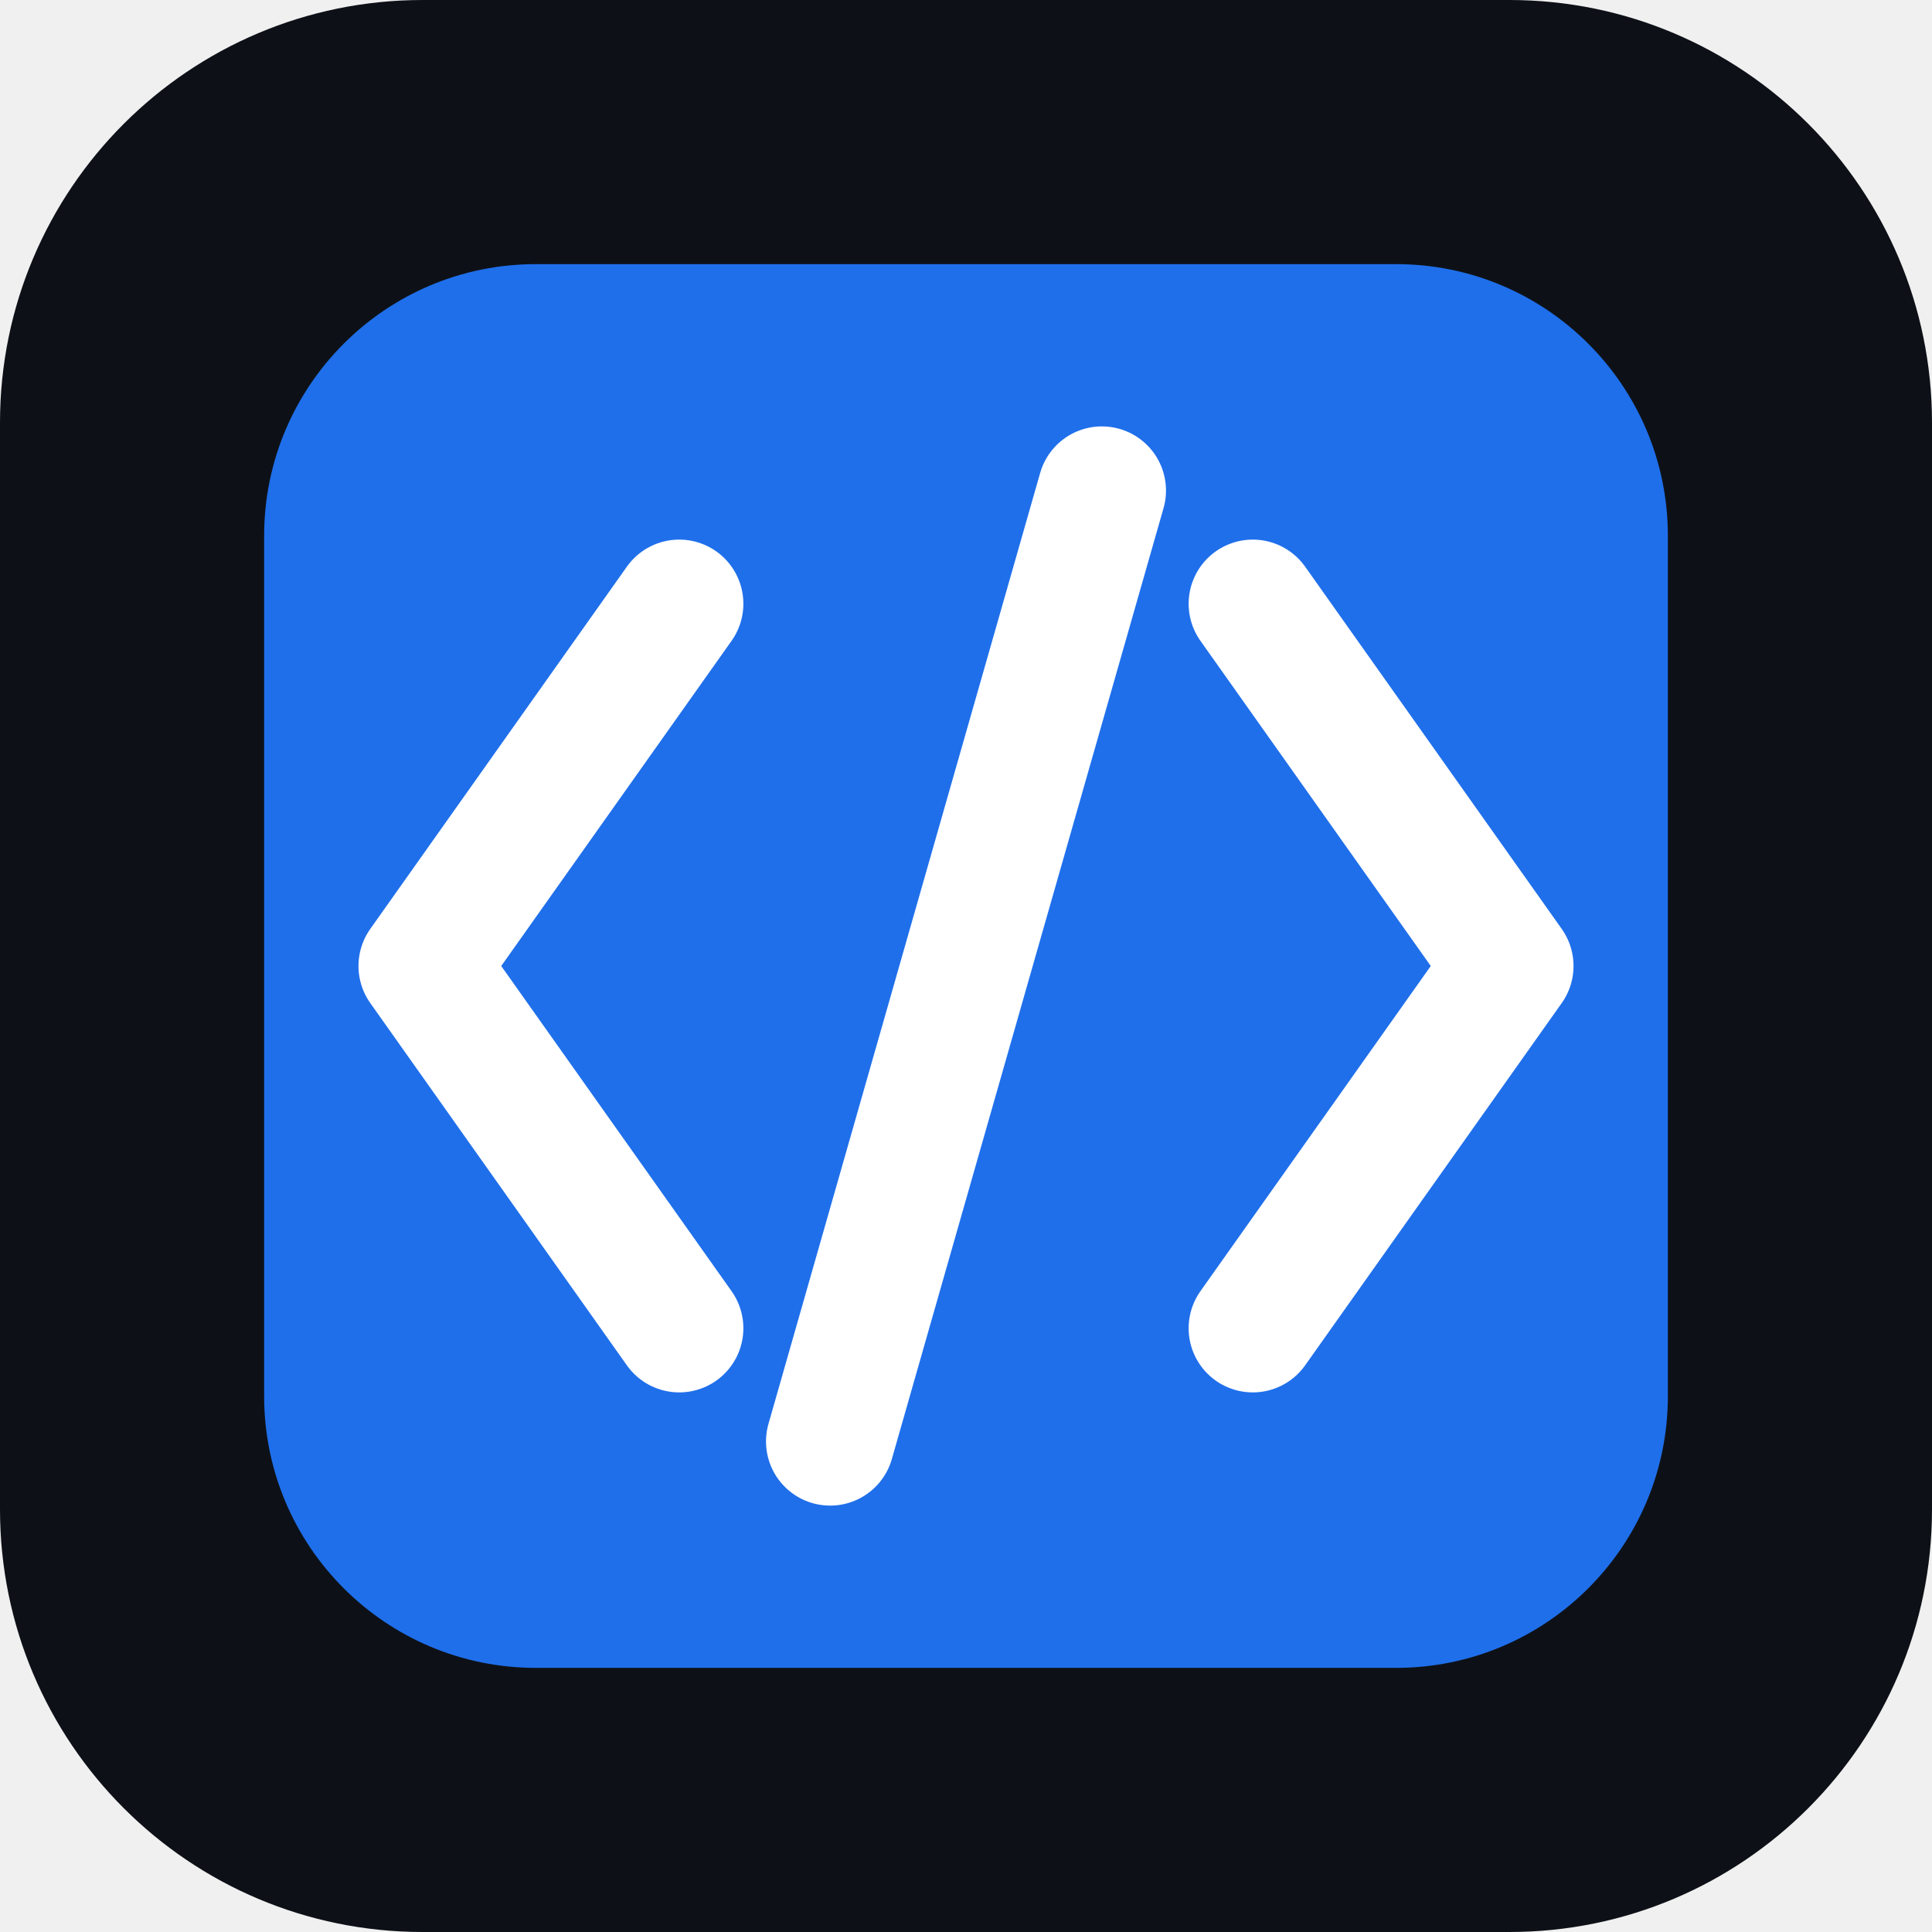
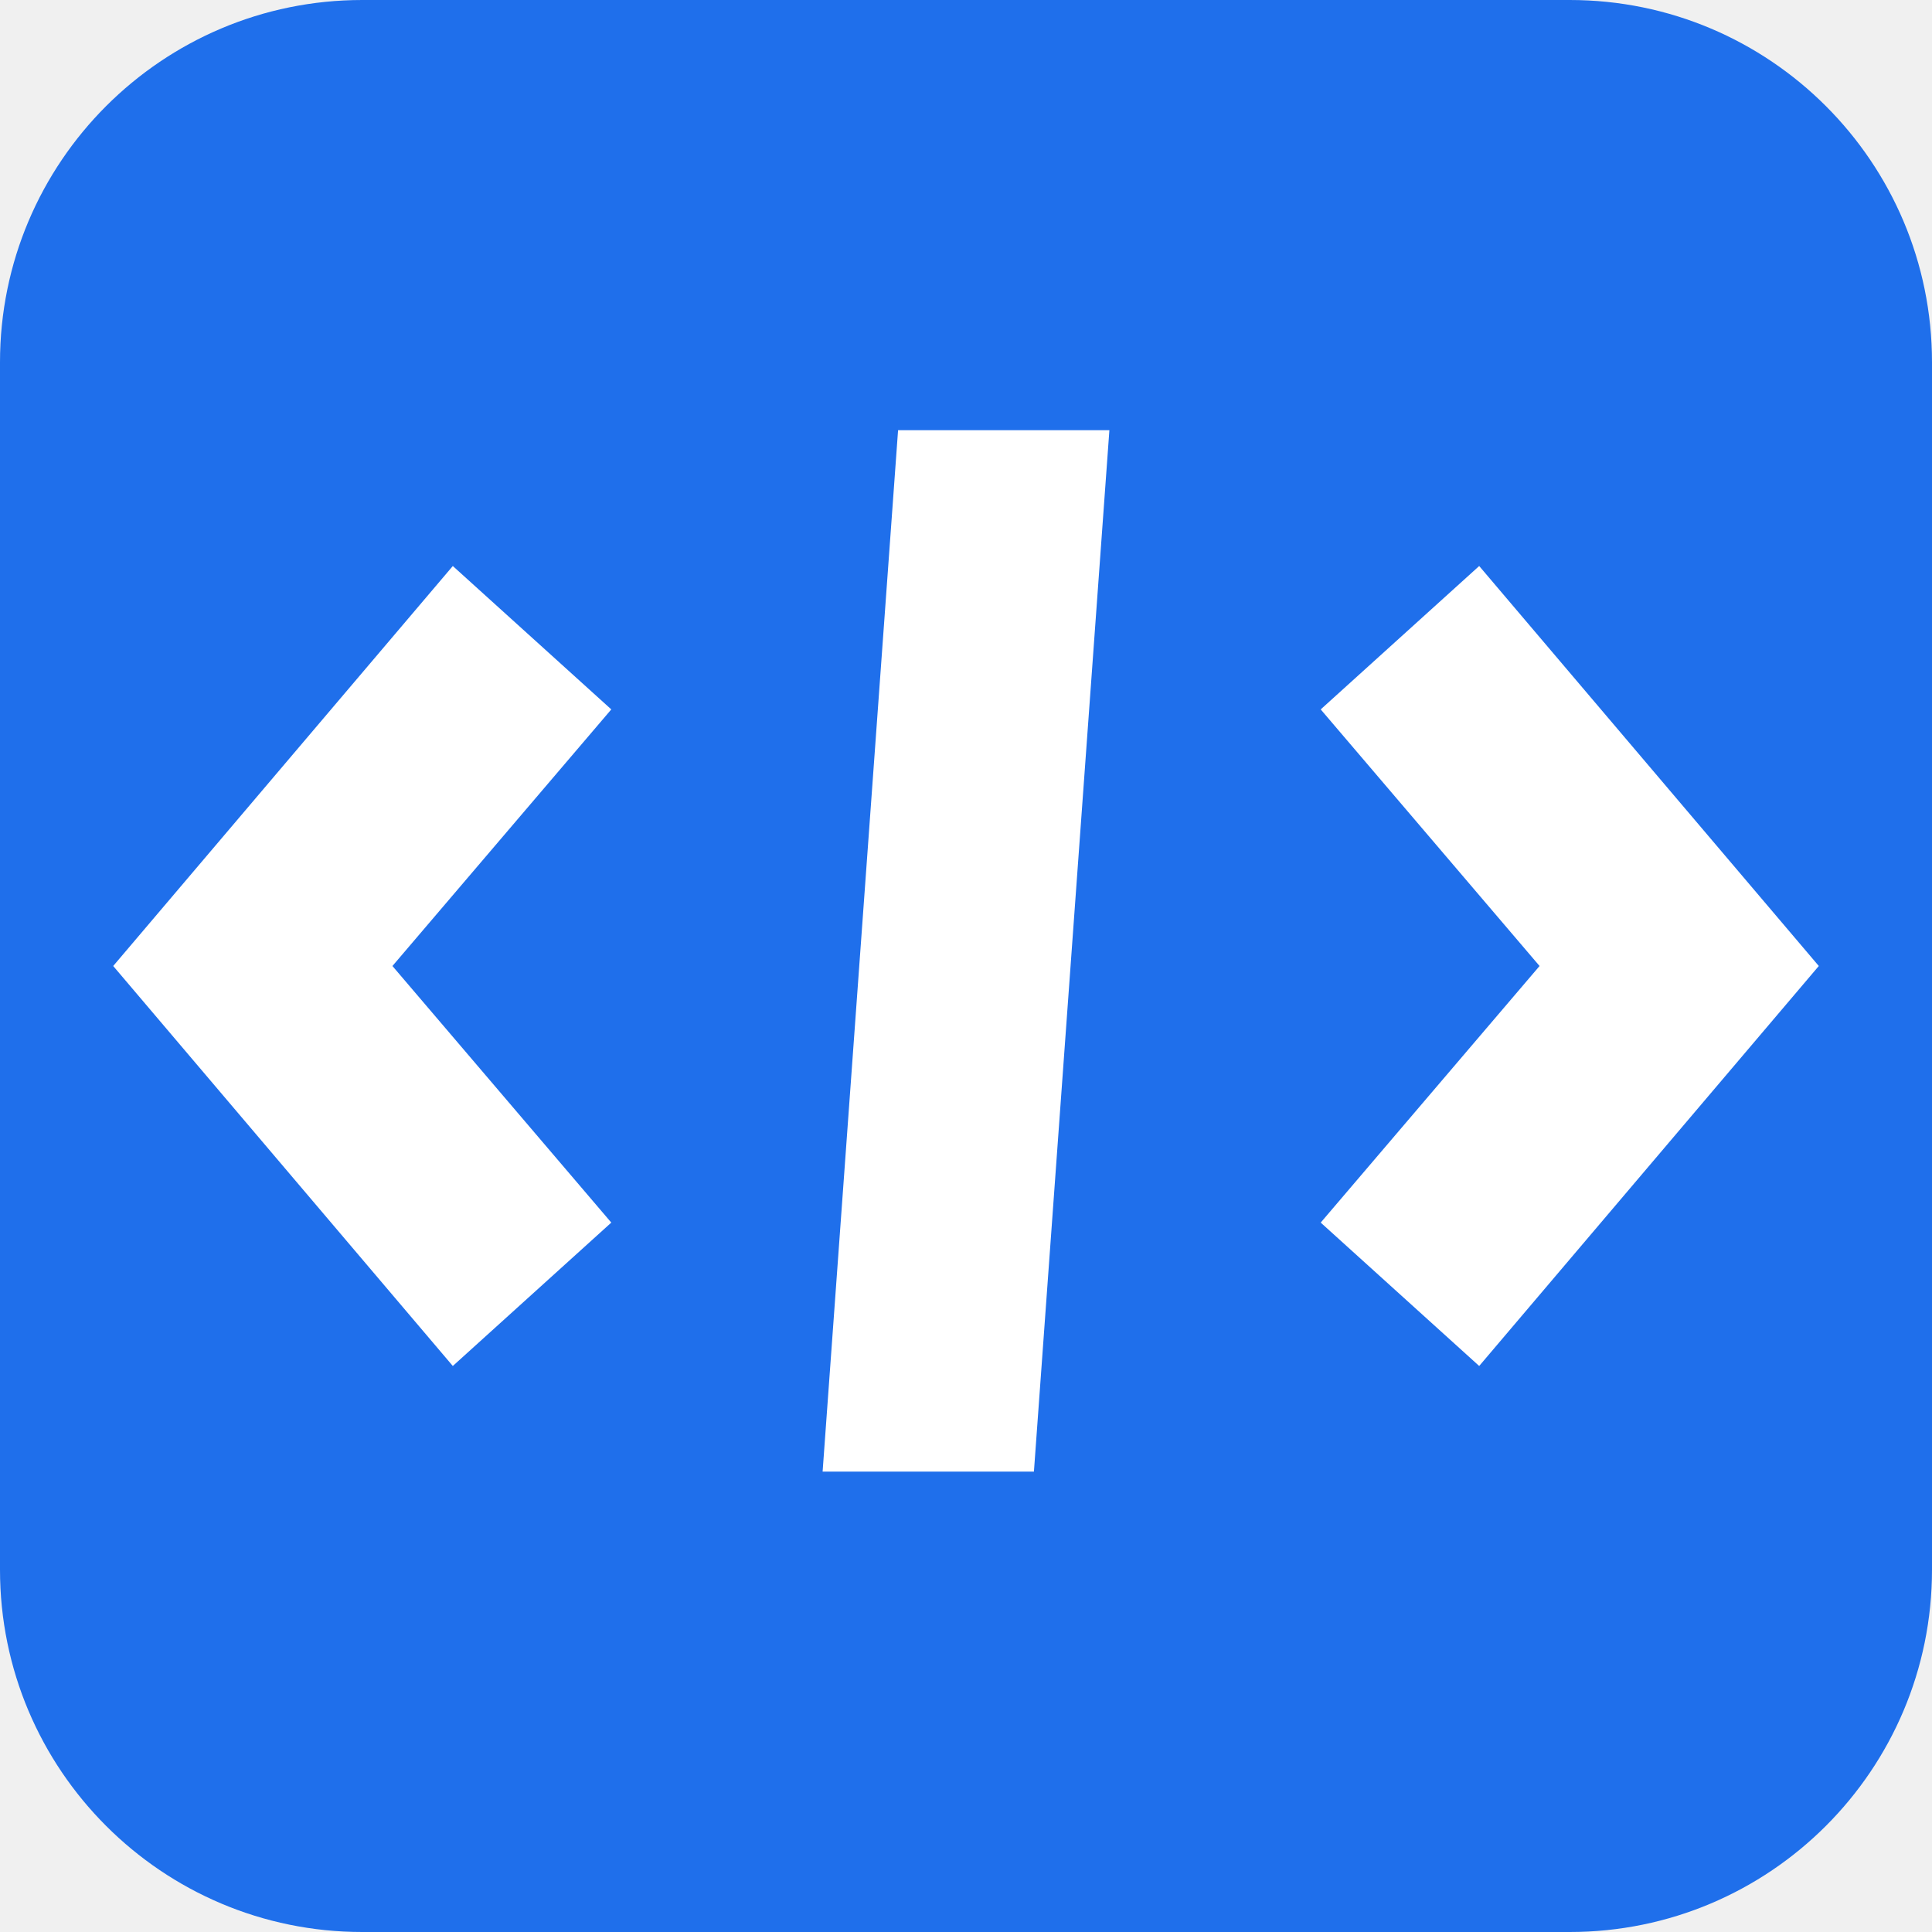
<svg xmlns="http://www.w3.org/2000/svg" viewBox="0 0 512 512">
-   <rect width="512" height="512" rx="112" fill="#0d1117" />
-   <rect x="70" y="70" width="372" height="372" rx="72" fill="#1f6feb" />
-   <path d="M180 160 112 256l68 96M332 160l68 96-68 96M292 130 220 382" fill="none" stroke="white" stroke-width="34" stroke-linecap="round" stroke-linejoin="round" />
+   <rect width="512" height="512" rx="96" fill="#1f6feb" />
+   <path d="M120 150 30 256l90 106 42-38-58-68 58-68-42-38zm272 0 90 106-90 106-42-38 58-68-58-68 42-38zM218 390h56l20-276h-56l-20 276z" fill="white" />
</svg>
